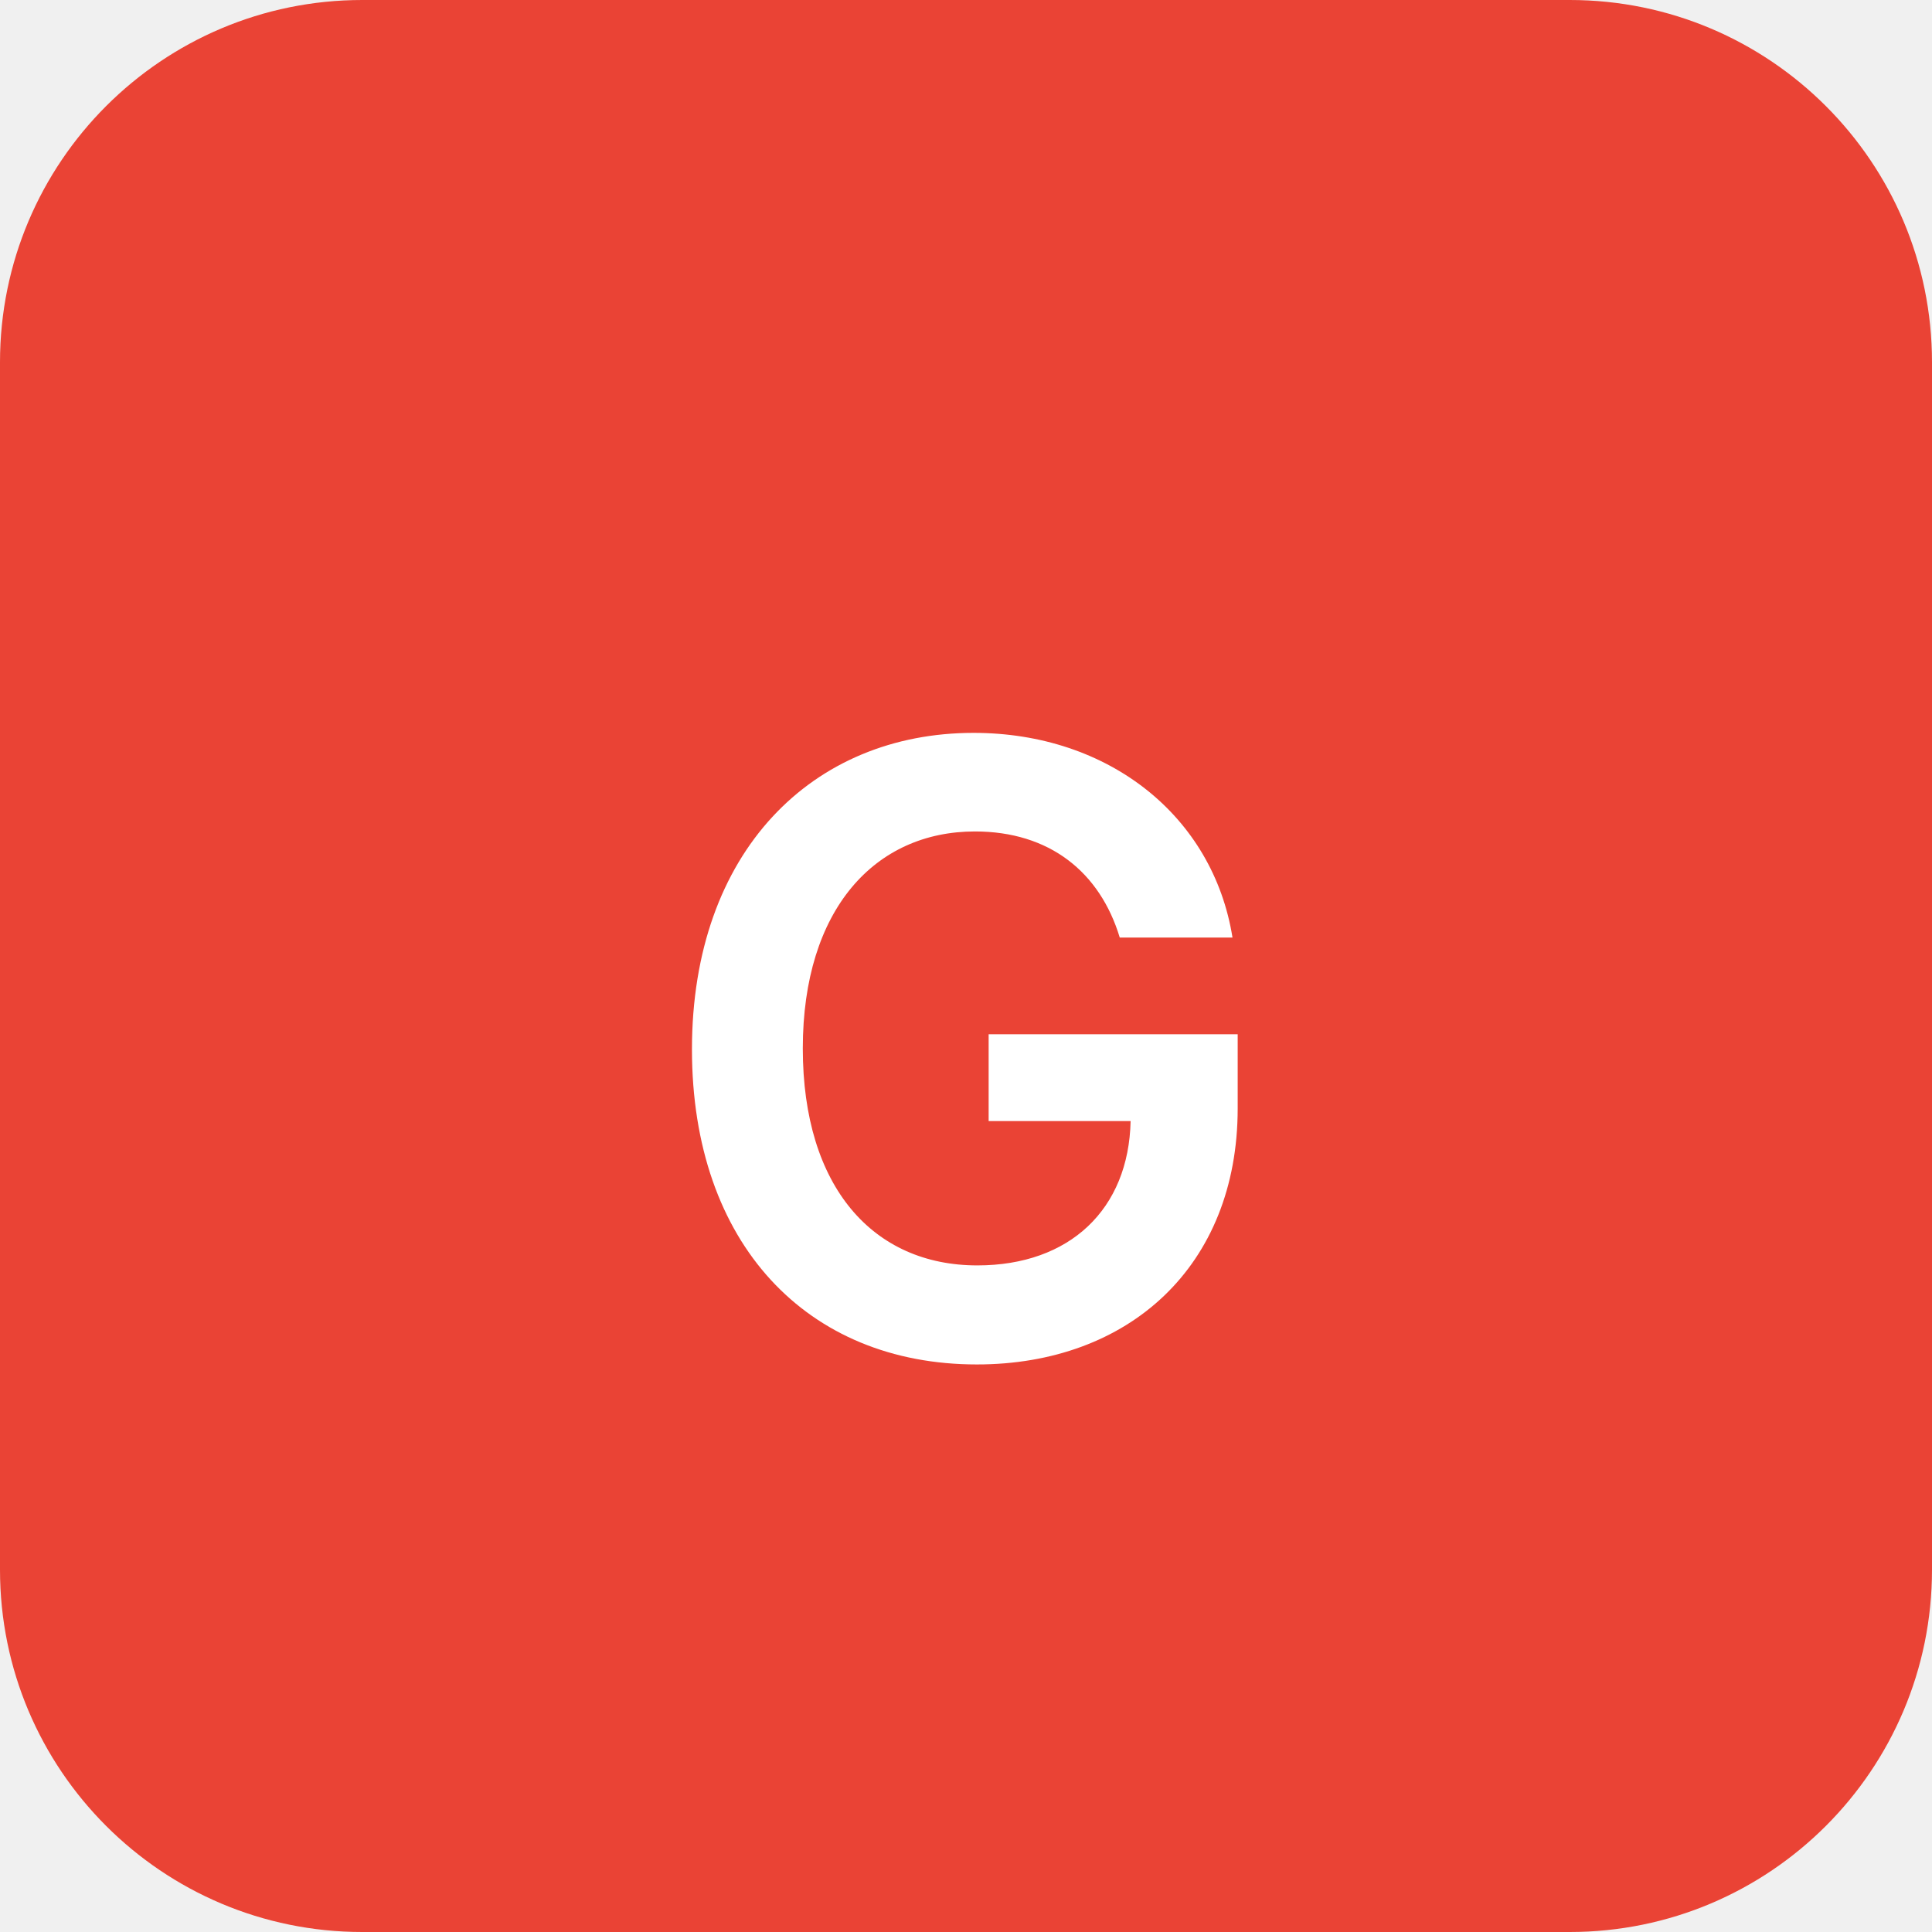
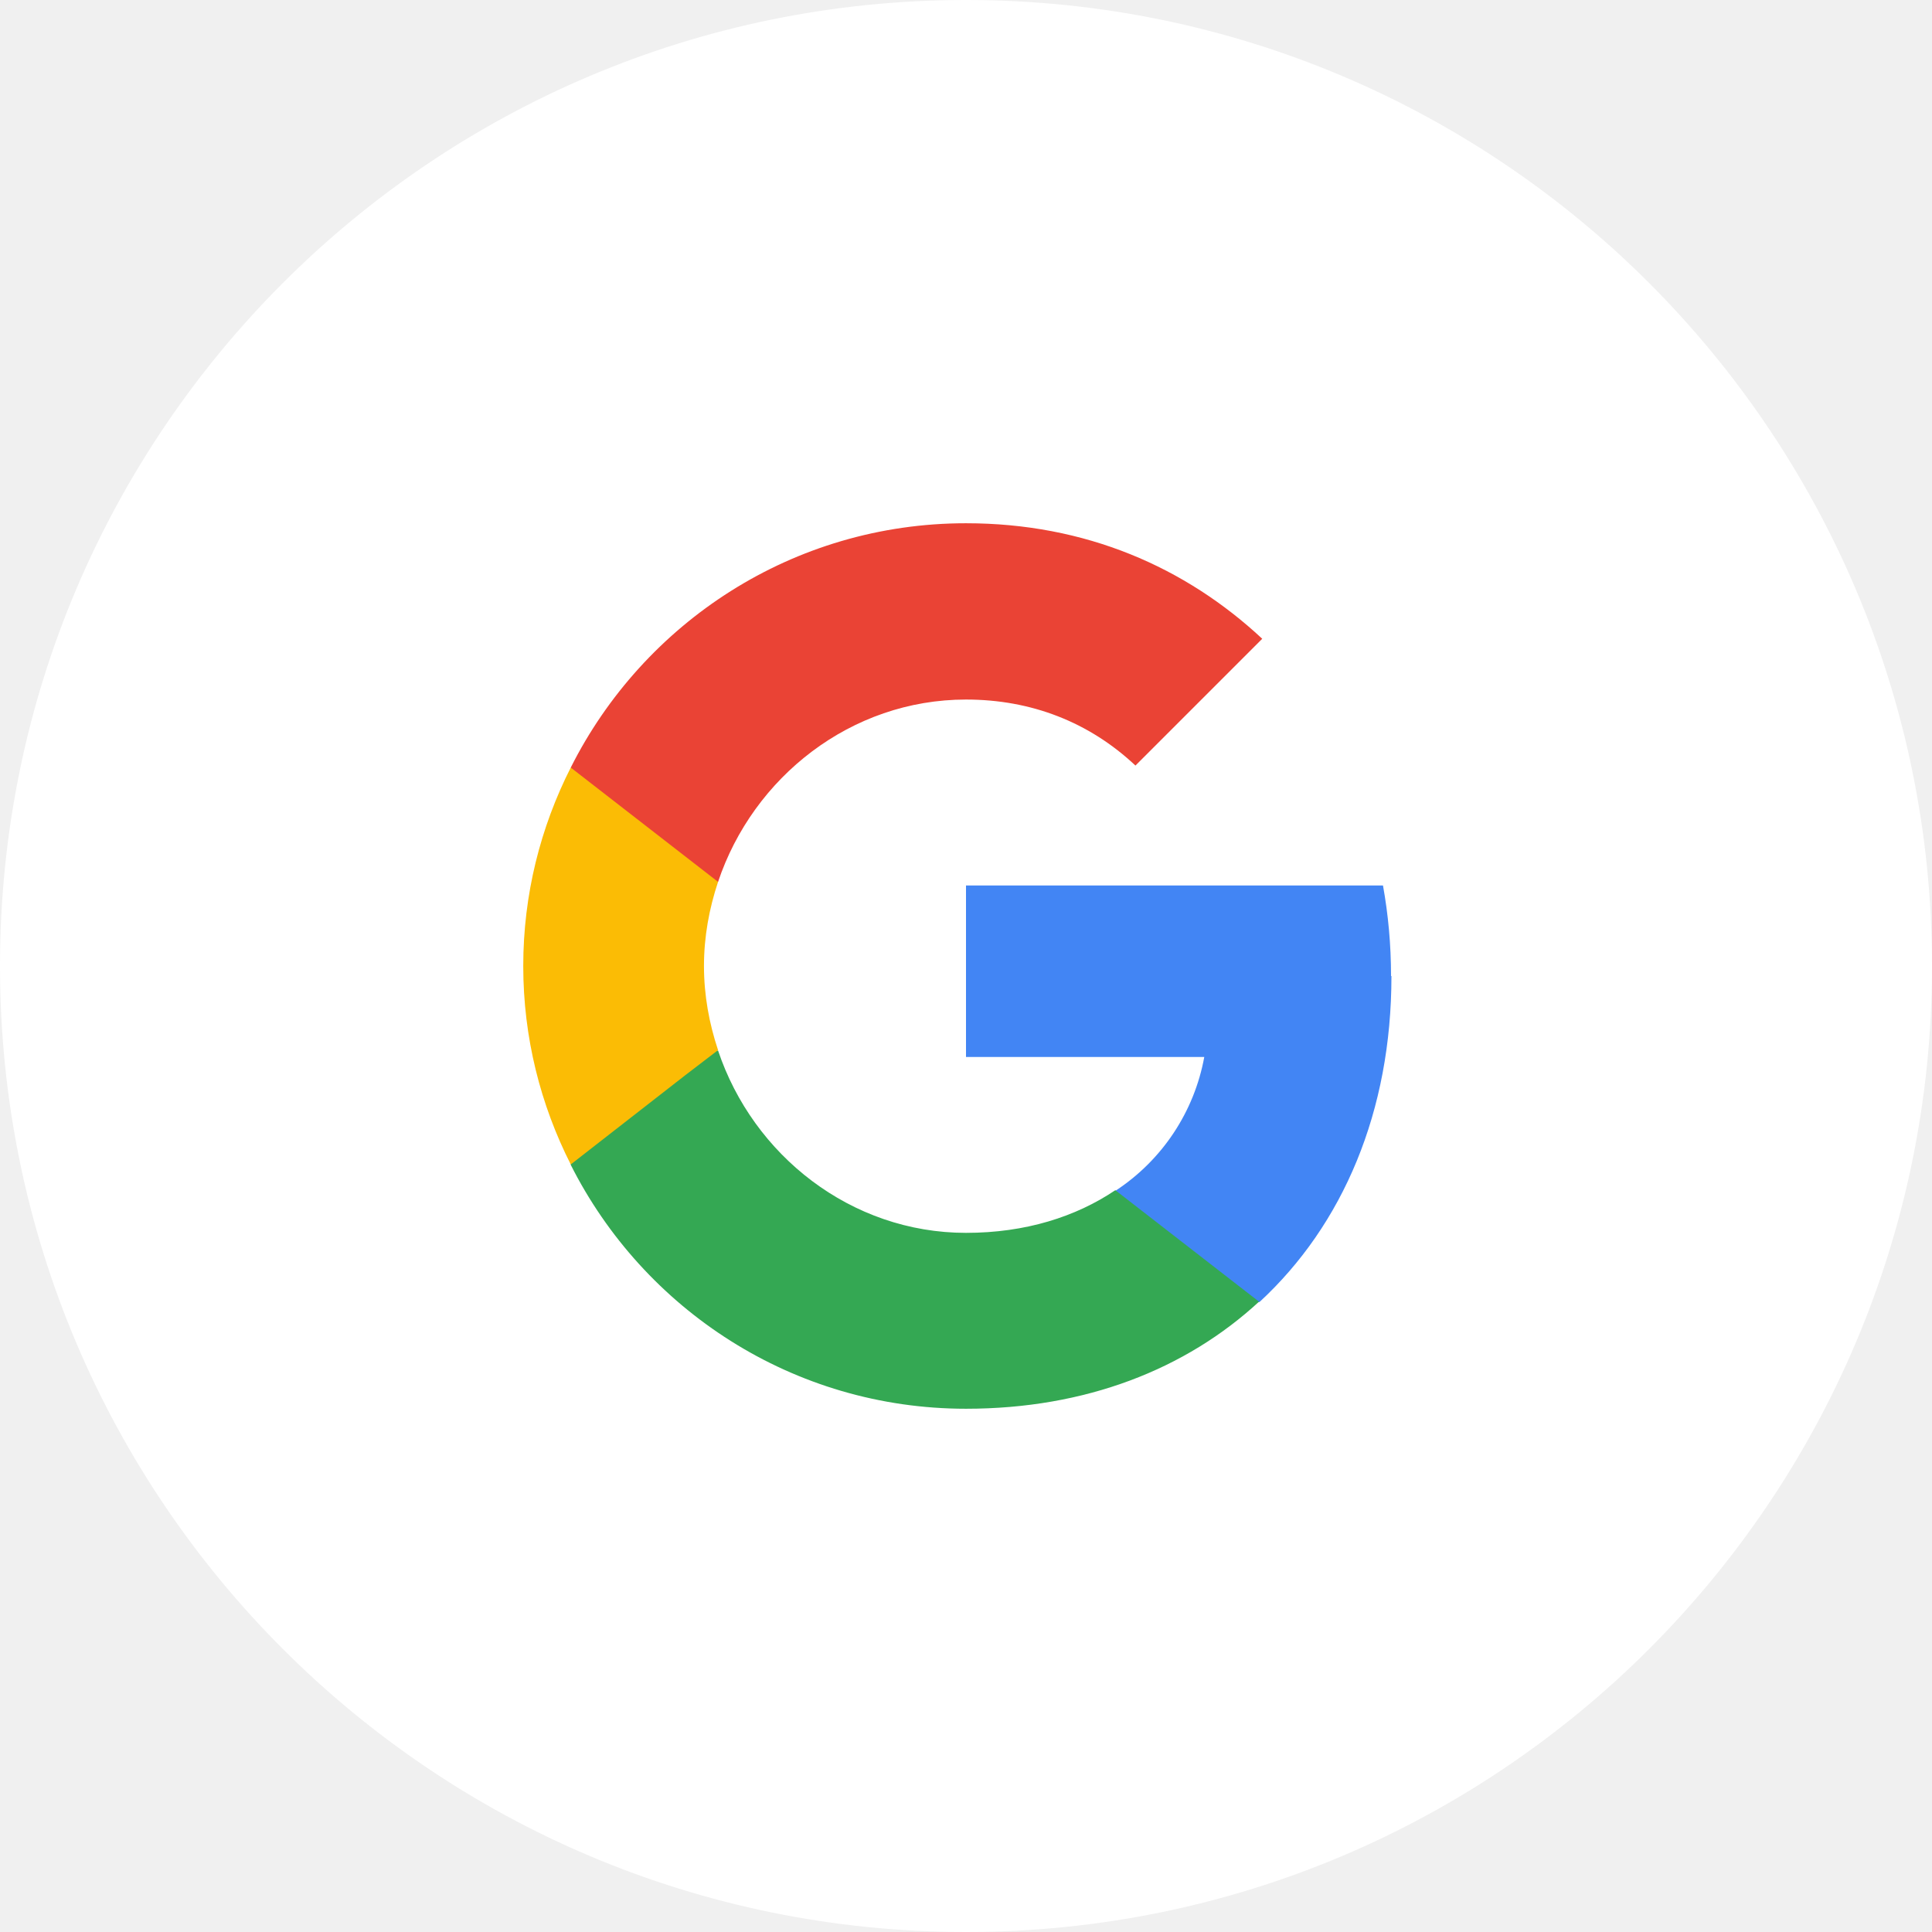
- <svg xmlns="http://www.w3.org/2000/svg" viewBox="0 0 64 64" width="64" height="64" role="img" aria-label="google">
-   <rect width="64" height="64" rx="12" fill="#EA4335" />
-   <text x="50%" y="54%" dominant-baseline="middle" text-anchor="middle" font-family="system-ui, -apple-system, Segoe UI, sans-serif" font-size="28" font-weight="600" fill="#fff">G</text>
+ <svg xmlns="http://www.w3.org/2000/svg" width="48" height="48" viewBox="0 0 48 48">
+   <circle cx="24" cy="24" r="24" fill="#ffffff" />
+   <g transform="translate(12 12)">
+     <path d="M22.56 12.25c0-.78-.07-1.53-.2-2.25H12v4.26h5.92a5.06 5.06 0 0 1-2.2 3.32v2.77h3.57c2.08-1.92 3.28-4.74 3.28-8.1z" fill="#4285F4" />
+     <path d="M12 23c2.97 0 5.46-.98 7.28-2.66l-3.57-2.77c-.98.66-2.23 1.06-3.71 1.06-2.86 0-5.29-1.93-6.16-4.53H2.18v2.84C3.99 20.53 7.7 23 12 23z" fill="#34A853" />
+     <path d="M5.84 14.09c-.22-.66-.35-1.36-.35-2.09s.13-1.43.35-2.09V7.07H2.18C1.43 8.55 1 10.22 1 12s.43 3.45 1.18 4.93l2.85-2.22.81-.62z" fill="#FBBC05" />
+     <path d="M12 5.38c1.62 0 3.06.56 4.21 1.64l3.15-3.15C17.45 2.09 14.97 1 12 1 7.7 1 3.99 3.47 2.18 7.07l3.66 2.84c.87-2.6 3.3-4.53 6.16-4.53z" fill="#EA4335" />
+   </g>
</svg>
